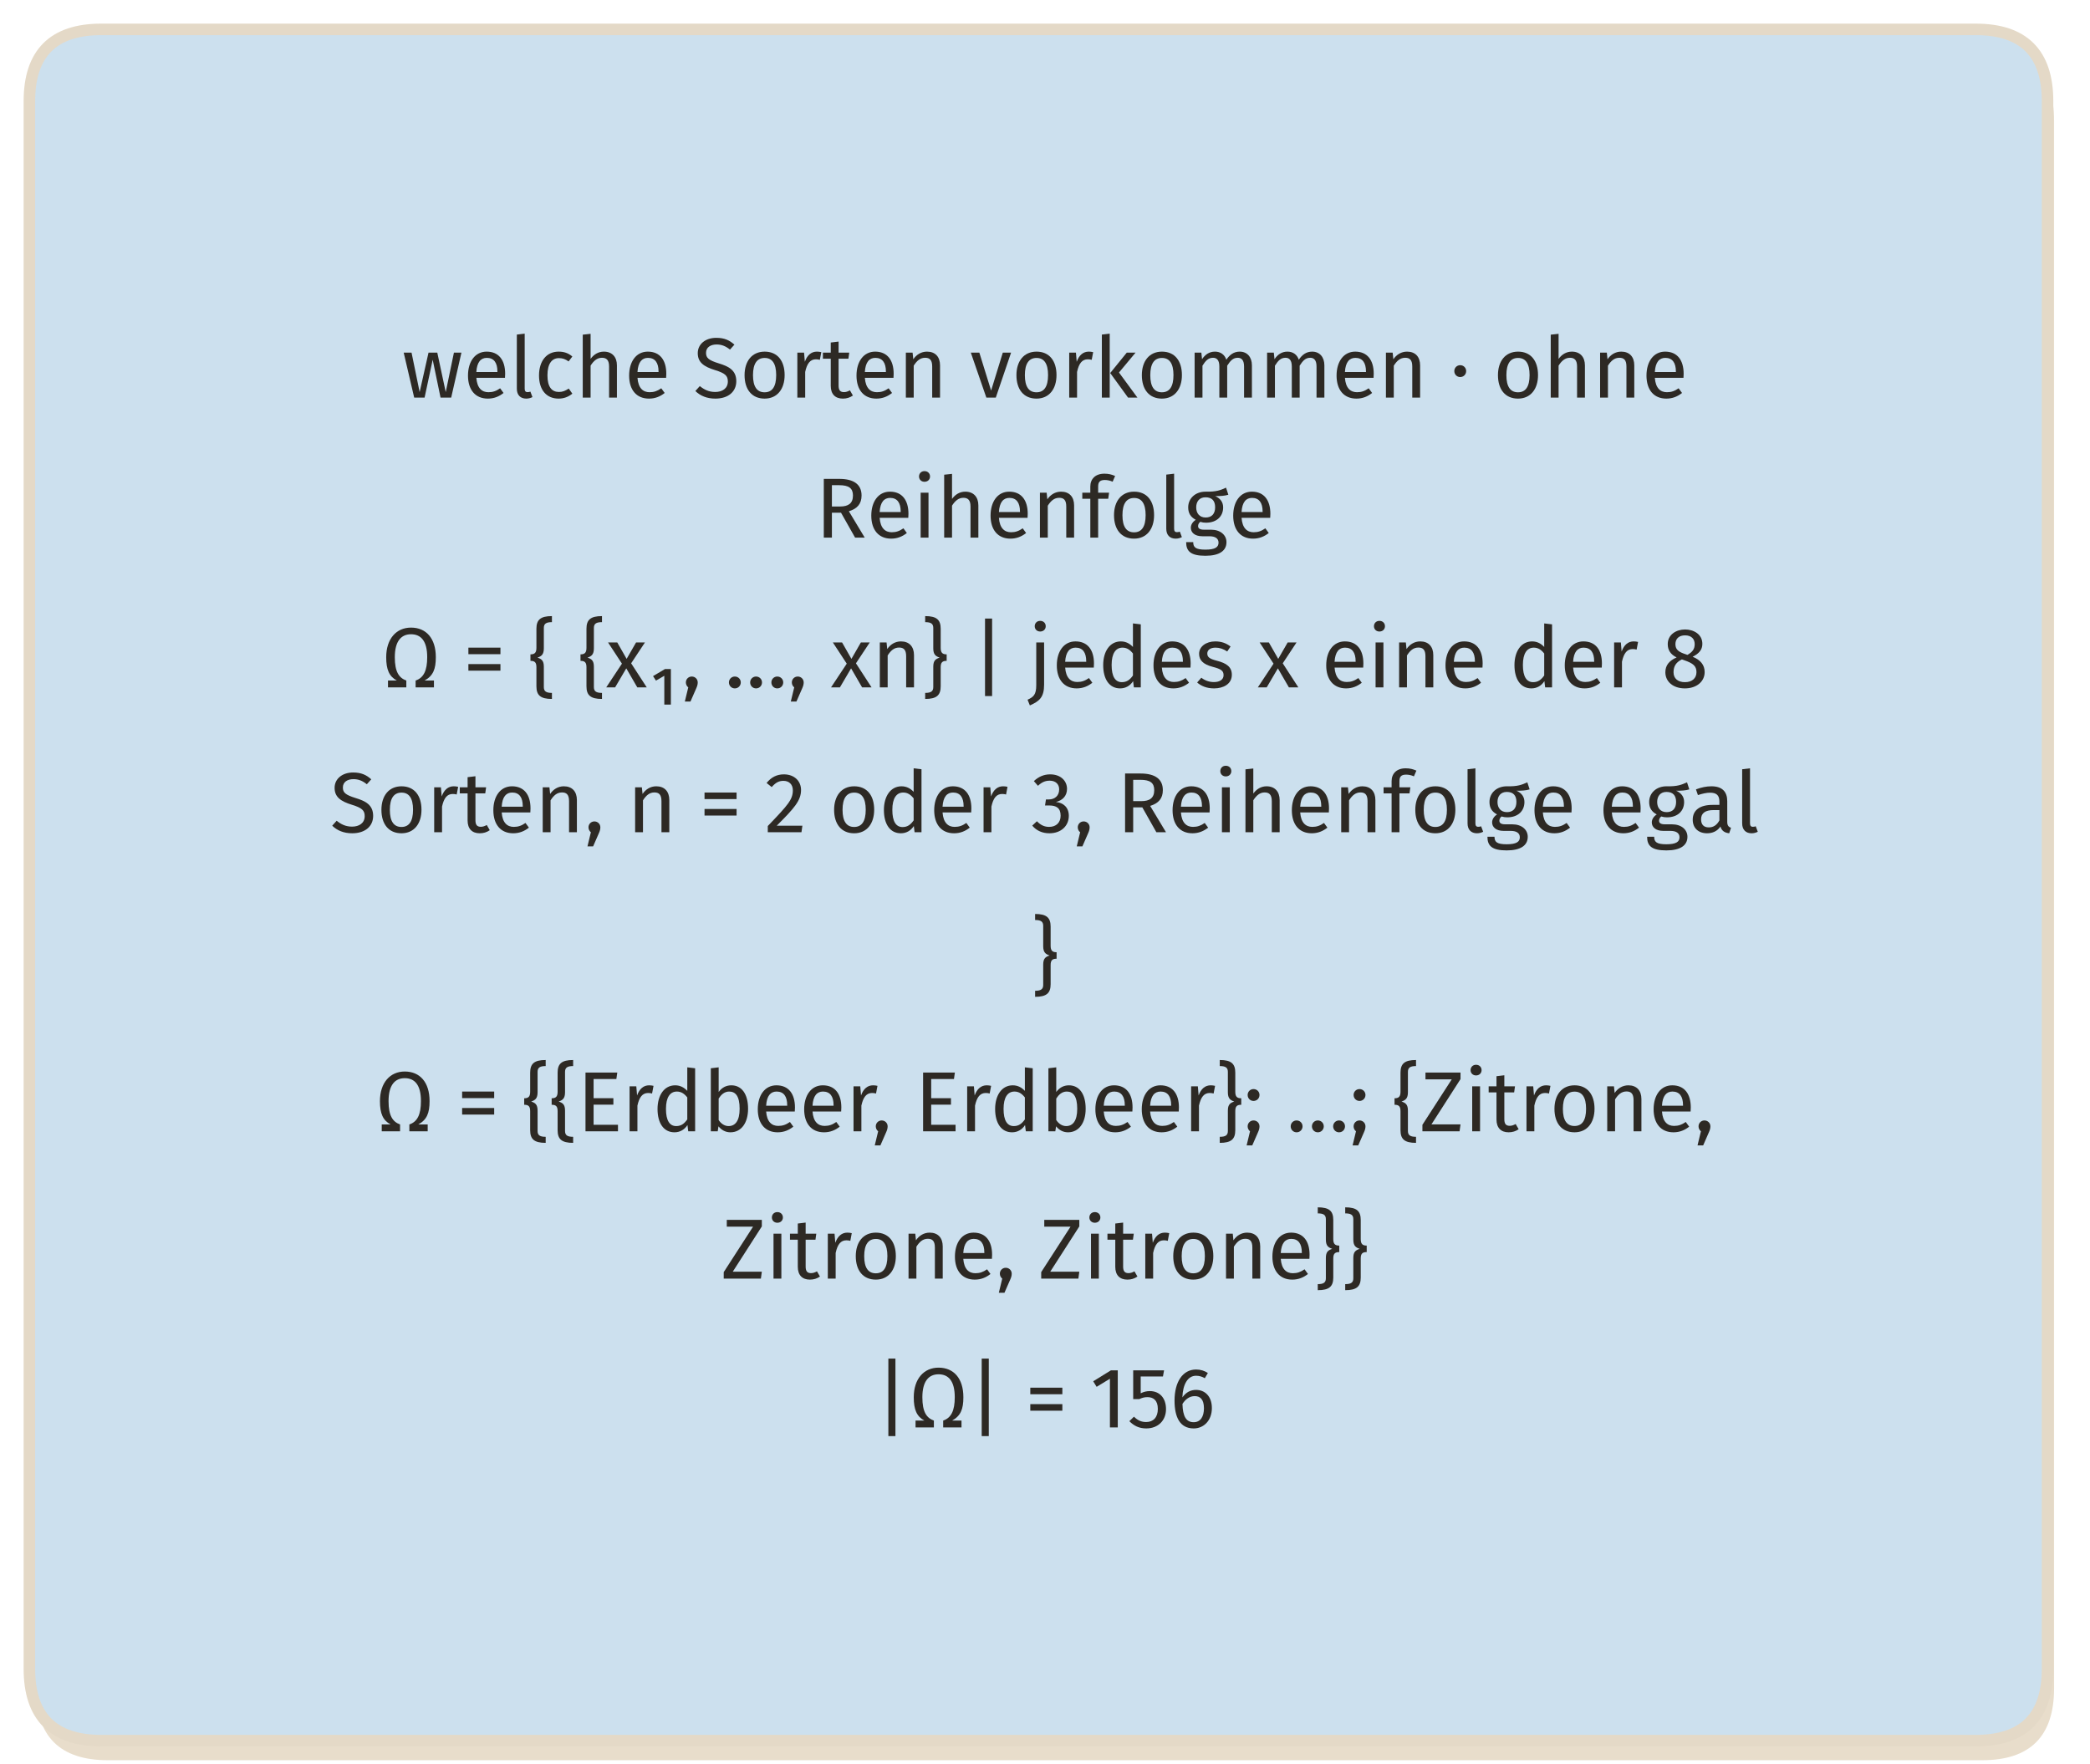
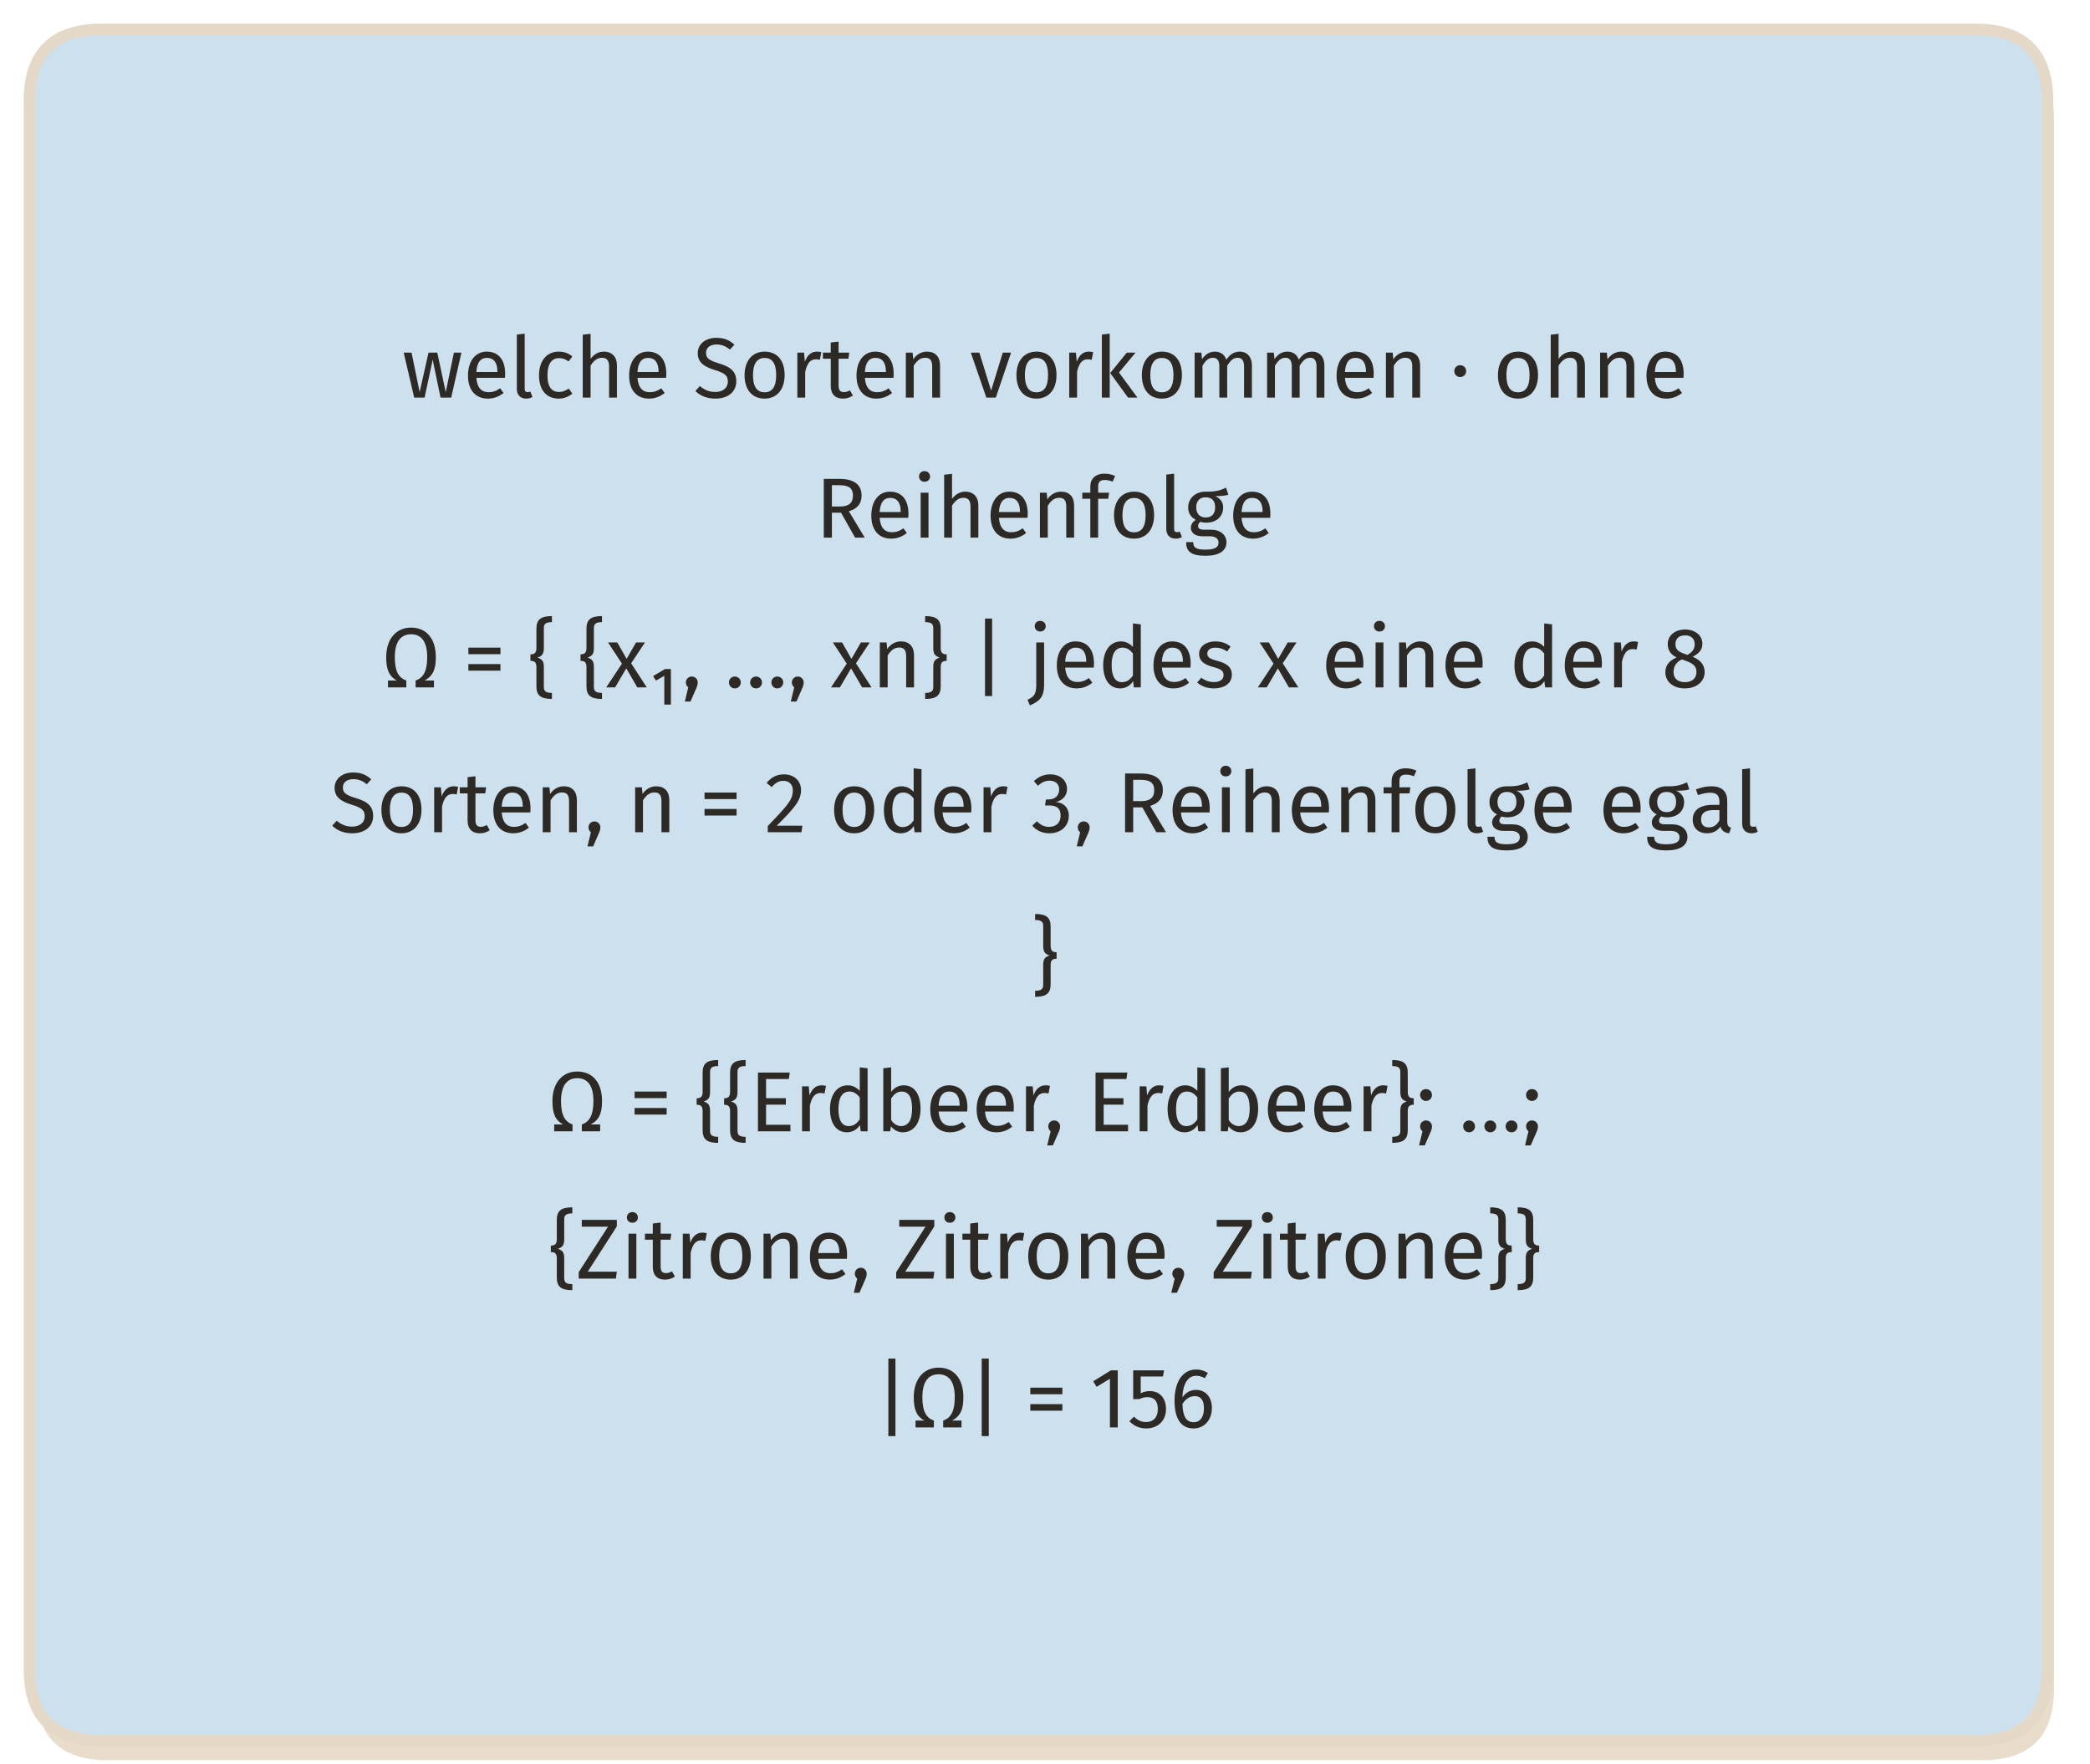
<svg xmlns="http://www.w3.org/2000/svg" xmlns:xlink="http://www.w3.org/1999/xlink" width="181.417pt" height="153.071pt" viewBox="0 0 181.417 153.071" version="1.1">
  <defs>
    <style type="text/css">*{stroke-linejoin: round; stroke-linecap: butt}</style>
  </defs>
  <g id="figure_1">
    <g id="patch_1">
      <path d="M 0 153.071  L 181.417 153.071  L 181.417 0  L 0 0  L 0 153.071  z " style="fill: none" />
    </g>
    <g id="axes_1">
      <g id="patch_2">
        <path d="M 9.354 152.787  L 172.063 152.787  Q 178.299 152.787 178.299 146.551  L 178.299 10.488  Q 178.299 4.252 172.063 4.252  L 9.354 4.252  Q 3.118 4.252 3.118 10.488  L 3.118 146.551  Q 3.118 152.787 9.354 152.787  z " clip-path="url(#p677f99e3bf)" style="fill: #e8ddcb" />
      </g>
      <g id="patch_3">
        <path d="M 8.787 151.087  L 171.496 151.087  Q 177.732 151.087 177.732 144.85  L 177.732 8.787  Q 177.732 2.551 171.496 2.551  L 8.787 2.551  Q 2.551 2.551 2.551 8.787  L 2.551 144.85  Q 2.551 151.087 8.787 151.087  z " clip-path="url(#p677f99e3bf)" style="fill: #cce0ee; stroke: #e4d9c7; stroke-linejoin: miter" />
      </g>
      <g id="text_1">
        <g style="fill: #2d2924" transform="translate(34.89474 34.51072) scale(0.074 -0.074)">
          <defs>
            <path id="FiraSans-Regular-2dd" d="M 4461 3373  L 3898 3373  L 3283 410  L 2650 3373  L 1990 3373  L 1325 410  L 717 3373  L 128 3373  L 915 0  L 1696 0  L 2304 2842  L 2893 0  L 3693 0  L 4461 3373  z " transform="scale(0.015625)" />
            <path id="FiraSans-Regular-1a8" d="M 3155 1786  C 3155 2816 2675 3450 1766 3450  C 896 3450 365 2701 365 1651  C 365 582 915 -77 1856 -77  C 2323 -77 2701 83 3034 346  L 2778 698  C 2483 493 2234 403 1901 403  C 1414 403 1050 704 992 1485  L 3142 1485  C 3149 1562 3155 1670 3155 1786  z M 2573 1920  L 992 1920  C 1037 2669 1331 2982 1779 2982  C 2310 2982 2573 2618 2573 1958  L 2573 1920  z " transform="scale(0.015625)" />
            <path id="FiraSans-Regular-21b" d="M 1254 -77  C 1427 -77 1594 -32 1722 38  L 1568 448  C 1504 422 1434 410 1350 410  C 1197 410 1139 499 1139 678  L 1139 4800  L 550 4730  L 550 666  C 550 186 826 -77 1254 -77  z " transform="scale(0.015625)" />
            <path id="FiraSans-Regular-189" d="M 1837 3450  C 922 3450 365 2733 365 1658  C 365 570 928 -77 1837 -77  C 2227 -77 2566 51 2867 294  L 2598 678  C 2342 512 2144 422 1862 422  C 1331 422 998 787 998 1670  C 998 2547 1331 2963 1862 2963  C 2144 2963 2355 2880 2586 2714  L 2867 3085  C 2554 3347 2234 3450 1837 3450  z " transform="scale(0.015625)" />
            <path id="FiraSans-Regular-1eb" d="M 2176 3450  C 1754 3450 1421 3238 1178 2906  L 1178 4787  L 589 4723  L 589 0  L 1178 0  L 1178 2400  C 1402 2752 1664 2989 2029 2989  C 2349 2989 2566 2842 2566 2336  L 2566 0  L 3155 0  L 3155 2419  C 3155 3053 2790 3450 2176 3450  z " transform="scale(0.015625)" />
            <path id="FiraSans-Regular-925" transform="scale(0.015625)" />
            <path id="FiraSans-Regular-f3" d="M 1728 4486  C 915 4486 339 4013 339 3334  C 339 2650 787 2323 1645 2061  C 2394 1830 2598 1638 2598 1210  C 2598 678 2170 422 1651 422  C 1171 422 826 595 493 864  L 160 493  C 525 134 1024 -77 1658 -77  C 2650 -77 3232 461 3232 1229  C 3232 2074 2630 2349 1926 2566  C 1133 2810 960 2989 960 3360  C 960 3782 1312 3987 1754 3987  C 2118 3987 2426 3872 2758 3603  L 3091 3974  C 2720 4307 2336 4486 1728 4486  z " transform="scale(0.015625)" />
            <path id="FiraSans-Regular-244" d="M 1875 3450  C 915 3450 365 2726 365 1683  C 365 614 909 -77 1869 -77  C 2822 -77 3373 646 3373 1690  C 3373 2758 2835 3450 1875 3450  z M 1875 2976  C 2432 2976 2739 2566 2739 1690  C 2739 806 2432 397 1869 397  C 1306 397 998 806 998 1683  C 998 2566 1312 2976 1875 2976  z " transform="scale(0.015625)" />
            <path id="FiraSans-Regular-27c" d="M 2054 3450  C 1645 3450 1331 3194 1152 2688  L 1094 3373  L 589 3373  L 589 0  L 1178 0  L 1178 1926  C 1318 2573 1562 2874 1984 2874  C 2106 2874 2176 2861 2278 2835  L 2387 3411  C 2285 3437 2163 3450 2054 3450  z " transform="scale(0.015625)" />
            <path id="FiraSans-Regular-29a" d="M 2086 544  C 1920 454 1786 410 1638 410  C 1344 410 1235 570 1235 909  L 1235 2918  L 1971 2918  L 2035 3373  L 1235 3373  L 1235 4205  L 646 4134  L 646 3373  L 58 3373  L 58 2918  L 646 2918  L 646 883  C 646 256 986 -77 1555 -77  C 1843 -77 2086 0 2310 154  L 2086 544  z " transform="scale(0.015625)" />
            <path id="FiraSans-Regular-233" d="M 2176 3450  C 1734 3450 1376 3219 1146 2874  L 1094 3373  L 589 3373  L 589 0  L 1178 0  L 1178 2394  C 1402 2752 1658 2989 2035 2989  C 2362 2989 2566 2842 2566 2336  L 2566 0  L 3155 0  L 3155 2419  C 3155 3059 2797 3450 2176 3450  z " transform="scale(0.015625)" />
            <path id="FiraSans-Regular-2d9" d="M 3085 3373  L 2464 3373  L 1587 525  L 704 3373  L 64 3373  L 1229 0  L 1939 0  L 3085 3373  z " transform="scale(0.015625)" />
            <path id="FiraSans-Regular-215" d="M 1178 4800  L 589 4730  L 589 0  L 1178 0  L 1178 4800  z M 3117 3373  L 2458 3373  L 1216 1843  L 2554 0  L 3258 0  L 1875 1882  L 3117 3373  z " transform="scale(0.015625)" />
            <path id="FiraSans-Regular-22d" d="M 3974 3450  C 3520 3450 3213 3206 2970 2842  C 2842 3226 2534 3450 2118 3450  C 1677 3450 1370 3219 1146 2880  L 1094 3373  L 589 3373  L 589 0  L 1178 0  L 1178 2394  C 1402 2752 1606 2989 1971 2989  C 2227 2989 2445 2842 2445 2336  L 2445 0  L 3034 0  L 3034 2394  C 3264 2752 3462 2989 3827 2989  C 4083 2989 4301 2842 4301 2336  L 4301 0  L 4890 0  L 4890 2419  C 4890 3053 4525 3450 3974 3450  z " transform="scale(0.015625)" />
            <path id="FiraSans-Regular-8e1" d="M 762 2432  C 512 2432 320 2234 320 1990  C 320 1741 512 1542 762 1542  C 1018 1542 1210 1741 1210 1990  C 1210 2234 1018 2432 762 2432  z " transform="scale(0.015625)" />
          </defs>
          <use xlink:href="#FiraSans-Regular-2dd" />
          <use xlink:href="#FiraSans-Regular-1a8" transform="translate(71.70312 0)" />
          <use xlink:href="#FiraSans-Regular-21b" transform="translate(126.1094 0)" />
          <use xlink:href="#FiraSans-Regular-189" transform="translate(155.0156 0)" />
          <use xlink:href="#FiraSans-Regular-1eb" transform="translate(202.8125 0)" />
          <use xlink:href="#FiraSans-Regular-1a8" transform="translate(260.7188 0)" />
          <use xlink:href="#FiraSans-Regular-925" transform="translate(315.125 0)" />
          <use xlink:href="#FiraSans-Regular-f3" transform="translate(341.625 0)" />
          <use xlink:href="#FiraSans-Regular-244" transform="translate(396.125 0)" />
          <use xlink:href="#FiraSans-Regular-27c" transform="translate(454.5312 0)" />
          <use xlink:href="#FiraSans-Regular-29a" transform="translate(492.8281 0)" />
          <use xlink:href="#FiraSans-Regular-1a8" transform="translate(527.4219 0)" />
          <use xlink:href="#FiraSans-Regular-233" transform="translate(581.8281 0)" />
          <use xlink:href="#FiraSans-Regular-925" transform="translate(639.7344 0)" />
          <use xlink:href="#FiraSans-Regular-2d9" transform="translate(666.2344 0)" />
          <use xlink:href="#FiraSans-Regular-244" transform="translate(715.0312 0)" />
          <use xlink:href="#FiraSans-Regular-27c" transform="translate(773.4375 0)" />
          <use xlink:href="#FiraSans-Regular-215" transform="translate(811.7344 0)" />
          <use xlink:href="#FiraSans-Regular-244" transform="translate(862.1406 0)" />
          <use xlink:href="#FiraSans-Regular-22d" transform="translate(920.5469 0)" />
          <use xlink:href="#FiraSans-Regular-22d" transform="translate(1005.547 0)" />
          <use xlink:href="#FiraSans-Regular-1a8" transform="translate(1090.547 0)" />
          <use xlink:href="#FiraSans-Regular-233" transform="translate(1144.953 0)" />
          <use xlink:href="#FiraSans-Regular-925" transform="translate(1202.859 0)" />
          <use xlink:href="#FiraSans-Regular-8e1" transform="translate(1229.359 0)" />
          <use xlink:href="#FiraSans-Regular-925" transform="translate(1253.359 0)" />
          <use xlink:href="#FiraSans-Regular-244" transform="translate(1279.859 0)" />
          <use xlink:href="#FiraSans-Regular-1eb" transform="translate(1338.266 0)" />
          <use xlink:href="#FiraSans-Regular-233" transform="translate(1396.172 0)" />
          <use xlink:href="#FiraSans-Regular-1a8" transform="translate(1454.078 0)" />
        </g>
        <g style="fill: #2d2924" transform="translate(70.76797 46.66545) scale(0.074 -0.074)">
          <defs>
            <path id="FiraSans-Regular-e9" d="M 2989 0  L 3712 0  L 2522 1978  C 3155 2170 3475 2541 3475 3162  C 3475 3987 2899 4410 1798 4410  L 640 4410  L 640 0  L 1248 0  L 1248 1869  L 1933 1869  L 2989 0  z M 1248 2336  L 1248 3936  L 1792 3936  C 2515 3936 2829 3712 2829 3162  C 2829 2566 2477 2336 1862 2336  L 1248 2336  z " transform="scale(0.015625)" />
            <path id="FiraSans-Regular-1f6" d="M 877 4992  C 634 4992 467 4819 467 4589  C 467 4365 634 4192 877 4192  C 1126 4192 1293 4365 1293 4589  C 1293 4819 1126 4992 877 4992  z M 1178 3373  L 589 3373  L 589 0  L 1178 0  L 1178 3373  z " transform="scale(0.015625)" />
            <path id="FiraSans-Regular-1d1" d="M 1754 4326  C 1926 4326 2125 4294 2342 4198  L 2528 4627  C 2259 4742 2042 4800 1722 4800  C 1037 4800 666 4397 666 3834  L 666 3373  L 64 3373  L 64 2918  L 666 2918  L 666 0  L 1254 0  L 1254 2918  L 2010 2918  L 2074 3373  L 1254 3373  L 1254 3840  C 1254 4166 1382 4326 1754 4326  z " transform="scale(0.015625)" />
            <path id="FiraSans-Regular-1d6" d="M 3155 3750  C 2758 3571 2451 3430 1613 3450  C 870 3450 314 2963 314 2272  C 314 1837 493 1542 883 1338  C 640 1178 512 960 512 742  C 512 403 781 102 1382 102  L 1914 102  C 2336 102 2592 -58 2592 -378  C 2592 -717 2336 -902 1606 -902  C 864 -902 691 -723 691 -339  L 160 -339  C 160 -1024 506 -1363 1606 -1363  C 2650 -1363 3187 -992 3187 -339  C 3187 198 2726 595 2035 595  L 1498 595  C 1152 595 1056 717 1056 870  C 1056 992 1126 1114 1222 1184  C 1363 1139 1498 1120 1651 1120  C 2458 1120 2938 1600 2938 2266  C 2938 2656 2739 2938 2342 3117  C 2726 3117 3046 3130 3328 3219  L 3155 3750  z M 1613 3027  C 2093 3027 2336 2771 2336 2278  C 2336 1792 2086 1510 1626 1510  C 1165 1510 915 1824 915 2272  C 915 2714 1158 3027 1613 3027  z " transform="scale(0.015625)" />
          </defs>
          <use xlink:href="#FiraSans-Regular-e9" />
          <use xlink:href="#FiraSans-Regular-1a8" transform="translate(60 0)" />
          <use xlink:href="#FiraSans-Regular-1f6" transform="translate(114.4062 0)" />
          <use xlink:href="#FiraSans-Regular-1eb" transform="translate(142 0)" />
          <use xlink:href="#FiraSans-Regular-1a8" transform="translate(199.9062 0)" />
          <use xlink:href="#FiraSans-Regular-233" transform="translate(254.3125 0)" />
          <use xlink:href="#FiraSans-Regular-1d1" transform="translate(312.2188 0)" />
          <use xlink:href="#FiraSans-Regular-244" transform="translate(344.7188 0)" />
          <use xlink:href="#FiraSans-Regular-21b" transform="translate(403.125 0)" />
          <use xlink:href="#FiraSans-Regular-1d6" transform="translate(432.5312 0)" />
          <use xlink:href="#FiraSans-Regular-1a8" transform="translate(484.5312 0)" />
        </g>
        <g style="fill: #2d2924" transform="translate(33.11643 59.66309) scale(0.074 -0.074)">
          <defs>
            <path id="FiraSans-Regular-67f" d="M 2214 4486  C 1114 4486 352 3648 352 2259  C 352 1331 576 819 1152 512  L 486 512  L 486 0  L 1862 0  L 1862 512  C 1312 710 998 1165 998 2259  C 998 3469 1478 3987 2214 3987  C 2970 3987 3430 3469 3430 2266  C 3430 1254 3162 717 2560 512  L 2560 0  L 3936 0  L 3936 512  L 3232 512  C 3878 870 4077 1370 4077 2266  C 4077 3686 3347 4486 2214 4486  z " transform="scale(0.015625)" />
            <path id="FiraSans-Regular-98b" d="M 397 2490  L 2803 2490  L 2803 2982  L 397 2982  L 397 2490  z M 397 1254  L 2803 1254  L 2803 1747  L 397 1747  L 397 1254  z " transform="scale(0.015625)" />
            <path id="FiraSans-Regular-8f3" d="M 1773 5350  C 909 5350 608 5069 608 4397  L 608 2976  C 608 2624 499 2477 160 2477  L 160 1990  C 499 1990 608 1856 608 1504  L 608 83  C 608 -589 909 -870 1773 -870  L 1773 -416  C 1344 -416 1165 -301 1165 19  L 1165 1549  C 1165 2016 986 2131 685 2234  C 986 2336 1165 2464 1165 2931  L 1165 4461  C 1165 4781 1344 4896 1773 4896  L 1773 5350  z " transform="scale(0.015625)" />
            <path id="FiraSans-Regular-2e5" d="M 1901 1805  L 2938 3373  L 2272 3373  L 1562 2138  L 858 3373  L 166 3373  L 1210 1779  L 32 0  L 698 0  L 1536 1427  L 2362 0  L 3072 0  L 1901 1805  z " transform="scale(0.015625)" />
            <path id="FiraSans-Regular-89e" d="M 1754 1376  L 1312 1376  L 416 845  L 634 506  L 1261 870  L 1261 -1293  L 1754 -1293  L 1754 1376  z " transform="scale(0.015625)" />
            <path id="FiraSans-Regular-8d7" d="M 762 813  C 512 813 320 614 320 371  C 320 218 390 83 499 0  L 243 -1062  L 666 -1062  L 1094 -83  C 1178 102 1210 230 1210 371  C 1210 614 1018 813 762 813  z " transform="scale(0.015625)" />
            <path id="FiraSans-Regular-8da" d="M 762 813  C 512 813 320 614 320 371  C 320 122 512 -77 762 -77  C 1018 -77 1210 122 1210 371  C 1210 614 1018 813 762 813  z M 2355 813  C 2106 813 1914 614 1914 371  C 1914 122 2106 -77 2355 -77  C 2611 -77 2803 122 2803 371  C 2803 614 2611 813 2355 813  z M 3949 813  C 3699 813 3507 614 3507 371  C 3507 122 3699 -77 3949 -77  C 4205 -77 4397 122 4397 371  C 4397 614 4205 813 3949 813  z " transform="scale(0.015625)" />
            <path id="FiraSans-Regular-8f5" d="M 288 5350  L 288 4896  C 717 4896 896 4781 896 4461  L 896 2931  C 896 2464 1075 2336 1376 2234  C 1075 2131 896 2016 896 1549  L 896 19  C 896 -301 717 -416 288 -416  L 288 -870  C 1152 -870 1453 -589 1453 83  L 1453 1504  C 1453 1856 1562 1990 1901 1990  L 1901 2477  C 1562 2477 1453 2624 1453 2976  L 1453 4397  C 1453 5069 1152 5350 288 5350  z " transform="scale(0.015625)" />
            <path id="FiraSans-Regular-a0e" d="M 1555 5165  L 1024 5165  L 1024 -653  L 1555 -653  L 1555 5165  z " transform="scale(0.015625)" />
            <path id="FiraSans-Regular-20d" d="M 890 4992  C 646 4992 480 4819 480 4589  C 480 4365 646 4192 890 4192  C 1139 4192 1306 4365 1306 4589  C 1306 4819 1139 4992 890 4992  z M 1184 3373  L 595 3373  L 595 166  C 595 -557 384 -723 -58 -928  L 115 -1357  C 832 -1037 1184 -749 1184 205  L 1184 3373  z " transform="scale(0.015625)" />
            <path id="FiraSans-Regular-195" d="M 2598 4800  L 2598 3034  C 2374 3270 2086 3450 1690 3450  C 864 3450 365 2701 365 1670  C 365 621 819 -77 1638 -77  C 2054 -77 2394 128 2611 467  L 2669 0  L 3187 0  L 3187 4730  L 2598 4800  z M 1766 390  C 1280 390 998 794 998 1683  C 998 2560 1312 2982 1818 2982  C 2150 2982 2387 2810 2598 2541  L 2598 890  C 2374 576 2144 390 1766 390  z " transform="scale(0.015625)" />
            <path id="FiraSans-Regular-28c" d="M 1523 3450  C 826 3450 307 3059 307 2522  C 307 2048 595 1734 1325 1542  C 1978 1370 2144 1242 2144 909  C 2144 589 1862 397 1421 397  C 1056 397 742 518 474 723  L 160 365  C 454 109 864 -77 1434 -77  C 2118 -77 2765 243 2765 947  C 2765 1536 2355 1818 1645 1997  C 1101 2138 922 2266 922 2541  C 922 2810 1158 2982 1542 2982  C 1856 2982 2118 2886 2419 2694  L 2669 3066  C 2349 3309 1997 3450 1523 3450  z " transform="scale(0.015625)" />
            <path id="FiraSans-Regular-895" d="M 2336 2298  C 2822 2541 3066 2829 3066 3264  C 3066 3994 2406 4346 1766 4346  C 1114 4346 467 3968 467 3245  C 467 2803 672 2477 1133 2246  C 608 2016 288 1683 288 1133  C 288 429 870 -77 1754 -77  C 2624 -77 3238 429 3238 1146  C 3238 1683 2925 2061 2336 2298  z M 1766 3904  C 2234 3904 2490 3642 2490 3245  C 2490 2880 2330 2656 1946 2438  L 1837 2477  C 1344 2637 1043 2797 1043 3238  C 1043 3667 1325 3904 1766 3904  z M 1760 390  C 1229 390 902 666 902 1133  C 902 1600 1107 1894 1530 2099  L 1690 2042  C 2381 1805 2624 1600 2624 1139  C 2624 691 2298 390 1760 390  z " transform="scale(0.015625)" />
          </defs>
          <use xlink:href="#FiraSans-Regular-67f" />
          <use xlink:href="#FiraSans-Regular-925" transform="translate(69.20312 0)" />
          <use xlink:href="#FiraSans-Regular-98b" transform="translate(95.70312 0)" />
          <use xlink:href="#FiraSans-Regular-925" transform="translate(145.7031 0)" />
          <use xlink:href="#FiraSans-Regular-8f3" transform="translate(172.2031 0)" />
          <use xlink:href="#FiraSans-Regular-925" transform="translate(204.4062 0)" />
          <use xlink:href="#FiraSans-Regular-8f3" transform="translate(230.9062 0)" />
          <use xlink:href="#FiraSans-Regular-2e5" transform="translate(263.1094 0)" />
          <use xlink:href="#FiraSans-Regular-89e" transform="translate(312.0156 0)" />
          <use xlink:href="#FiraSans-Regular-8d7" transform="translate(352.0156 0)" />
          <use xlink:href="#FiraSans-Regular-925" transform="translate(376.0156 0)" />
          <use xlink:href="#FiraSans-Regular-8da" transform="translate(402.5156 0)" />
          <use xlink:href="#FiraSans-Regular-8d7" transform="translate(476.3125 0)" />
          <use xlink:href="#FiraSans-Regular-925" transform="translate(500.3125 0)" />
          <use xlink:href="#FiraSans-Regular-2e5" transform="translate(526.8125 0)" />
          <use xlink:href="#FiraSans-Regular-233" transform="translate(575.3125 0)" />
          <use xlink:href="#FiraSans-Regular-8f5" transform="translate(633.2188 0)" />
          <use xlink:href="#FiraSans-Regular-925" transform="translate(665.4219 0)" />
          <use xlink:href="#FiraSans-Regular-a0e" transform="translate(691.9219 0)" />
          <use xlink:href="#FiraSans-Regular-925" transform="translate(732.2188 0)" />
          <use xlink:href="#FiraSans-Regular-20d" transform="translate(758.7188 0)" />
          <use xlink:href="#FiraSans-Regular-1a8" transform="translate(786.4219 0)" />
          <use xlink:href="#FiraSans-Regular-195" transform="translate(840.8281 0)" />
          <use xlink:href="#FiraSans-Regular-1a8" transform="translate(899.8281 0)" />
          <use xlink:href="#FiraSans-Regular-28c" transform="translate(954.2344 0)" />
          <use xlink:href="#FiraSans-Regular-925" transform="translate(1000.938 0)" />
          <use xlink:href="#FiraSans-Regular-2e5" transform="translate(1027.438 0)" />
          <use xlink:href="#FiraSans-Regular-925" transform="translate(1075.938 0)" />
          <use xlink:href="#FiraSans-Regular-1a8" transform="translate(1102.438 0)" />
          <use xlink:href="#FiraSans-Regular-1f6" transform="translate(1156.844 0)" />
          <use xlink:href="#FiraSans-Regular-233" transform="translate(1184.438 0)" />
          <use xlink:href="#FiraSans-Regular-1a8" transform="translate(1242.344 0)" />
          <use xlink:href="#FiraSans-Regular-925" transform="translate(1296.75 0)" />
          <use xlink:href="#FiraSans-Regular-195" transform="translate(1323.25 0)" />
          <use xlink:href="#FiraSans-Regular-1a8" transform="translate(1382.25 0)" />
          <use xlink:href="#FiraSans-Regular-27c" transform="translate(1436.656 0)" />
          <use xlink:href="#FiraSans-Regular-925" transform="translate(1474.953 0)" />
          <use xlink:href="#FiraSans-Regular-895" transform="translate(1501.453 0)" />
        </g>
        <g style="fill: #2d2924" transform="translate(28.65272 72.23985) scale(0.074 -0.074)">
          <defs>
            <path id="FiraSans-Regular-87d" d="M 1459 4346  C 922 4346 506 4128 160 3699  L 544 3392  C 832 3718 1069 3859 1427 3859  C 1843 3859 2131 3597 2131 3149  C 2131 2451 1760 2042 250 467  L 250 0  L 2778 0  L 2848 493  L 922 493  C 2234 1805 2746 2374 2746 3174  C 2746 3840 2246 4346 1459 4346  z " transform="scale(0.015625)" />
            <path id="FiraSans-Regular-881" d="M 1440 4346  C 979 4346 582 4179 218 3840  L 525 3488  C 813 3757 1069 3872 1408 3872  C 1837 3872 2118 3622 2118 3219  C 2118 2720 1766 2464 1344 2464  L 1126 2464  L 1056 2010  L 1376 2010  C 1894 2010 2227 1830 2227 1242  C 2227 736 1901 403 1363 403  C 1018 403 730 531 448 826  L 96 499  C 422 109 870 -77 1382 -77  C 2272 -77 2842 486 2842 1235  C 2842 1882 2413 2221 1875 2272  C 2355 2387 2707 2714 2707 3258  C 2707 3834 2259 4346 1440 4346  z " transform="scale(0.015625)" />
            <path id="FiraSans-Regular-157" d="M 2848 787  L 2848 2330  C 2848 3034 2477 3450 1664 3450  C 1286 3450 915 3373 499 3219  L 646 2790  C 992 2906 1306 2970 1555 2970  C 2022 2970 2259 2790 2259 2304  L 2259 2054  L 1741 2054  C 800 2054 256 1664 256 941  C 256 339 659 -77 1331 -77  C 1741 -77 2099 77 2336 429  C 2438 96 2656 -38 2995 -77  L 3130 333  C 2957 397 2848 493 2848 787  z M 1466 365  C 1082 365 883 576 883 973  C 883 1434 1197 1664 1818 1664  L 2259 1664  L 2259 890  C 2067 538 1811 365 1466 365  z " transform="scale(0.015625)" />
          </defs>
          <use xlink:href="#FiraSans-Regular-f3" />
          <use xlink:href="#FiraSans-Regular-244" transform="translate(54.5 0)" />
          <use xlink:href="#FiraSans-Regular-27c" transform="translate(112.9062 0)" />
          <use xlink:href="#FiraSans-Regular-29a" transform="translate(151.2031 0)" />
          <use xlink:href="#FiraSans-Regular-1a8" transform="translate(185.7969 0)" />
          <use xlink:href="#FiraSans-Regular-233" transform="translate(240.2031 0)" />
          <use xlink:href="#FiraSans-Regular-8d7" transform="translate(298.1094 0)" />
          <use xlink:href="#FiraSans-Regular-925" transform="translate(322.1094 0)" />
          <use xlink:href="#FiraSans-Regular-233" transform="translate(348.6094 0)" />
          <use xlink:href="#FiraSans-Regular-925" transform="translate(406.5156 0)" />
          <use xlink:href="#FiraSans-Regular-98b" transform="translate(433.0156 0)" />
          <use xlink:href="#FiraSans-Regular-925" transform="translate(483.0156 0)" />
          <use xlink:href="#FiraSans-Regular-87d" transform="translate(509.5156 0)" />
          <use xlink:href="#FiraSans-Regular-925" transform="translate(559.0156 0)" />
          <use xlink:href="#FiraSans-Regular-244" transform="translate(585.5156 0)" />
          <use xlink:href="#FiraSans-Regular-195" transform="translate(643.9219 0)" />
          <use xlink:href="#FiraSans-Regular-1a8" transform="translate(702.9219 0)" />
          <use xlink:href="#FiraSans-Regular-27c" transform="translate(757.3281 0)" />
          <use xlink:href="#FiraSans-Regular-925" transform="translate(795.625 0)" />
          <use xlink:href="#FiraSans-Regular-881" transform="translate(822.125 0)" />
          <use xlink:href="#FiraSans-Regular-8d7" transform="translate(872.0312 0)" />
          <use xlink:href="#FiraSans-Regular-925" transform="translate(896.0312 0)" />
          <use xlink:href="#FiraSans-Regular-e9" transform="translate(922.5312 0)" />
          <use xlink:href="#FiraSans-Regular-1a8" transform="translate(982.5312 0)" />
          <use xlink:href="#FiraSans-Regular-1f6" transform="translate(1036.938 0)" />
          <use xlink:href="#FiraSans-Regular-1eb" transform="translate(1064.531 0)" />
          <use xlink:href="#FiraSans-Regular-1a8" transform="translate(1122.438 0)" />
          <use xlink:href="#FiraSans-Regular-233" transform="translate(1176.844 0)" />
          <use xlink:href="#FiraSans-Regular-1d1" transform="translate(1234.75 0)" />
          <use xlink:href="#FiraSans-Regular-244" transform="translate(1267.25 0)" />
          <use xlink:href="#FiraSans-Regular-21b" transform="translate(1325.656 0)" />
          <use xlink:href="#FiraSans-Regular-1d6" transform="translate(1355.062 0)" />
          <use xlink:href="#FiraSans-Regular-1a8" transform="translate(1407.062 0)" />
          <use xlink:href="#FiraSans-Regular-925" transform="translate(1461.469 0)" />
          <use xlink:href="#FiraSans-Regular-1a8" transform="translate(1487.969 0)" />
          <use xlink:href="#FiraSans-Regular-1d6" transform="translate(1542.375 0)" />
          <use xlink:href="#FiraSans-Regular-157" transform="translate(1594.375 0)" />
          <use xlink:href="#FiraSans-Regular-21b" transform="translate(1647.781 0)" />
        </g>
        <g style="fill: #2d2924" transform="translate(89.51715 85.51903) scale(0.074 -0.074)">
          <use xlink:href="#FiraSans-Regular-8f5" />
        </g>
-         <g style="fill: #2d2924" transform="translate(32.57357 98.19523) scale(0.074 -0.074)">
+         <g style="fill: #2d2924" transform="translate(47.54411 98.19523) scale(0.074 -0.074)">
          <defs>
            <path id="FiraSans-Regular-45" d="M 3027 4410  L 640 4410  L 640 0  L 3078 0  L 3078 486  L 1248 486  L 1248 1997  L 2733 1997  L 2733 2483  L 1248 2483  L 1248 3923  L 2957 3923  L 3027 4410  z " transform="scale(0.015625)" />
            <path id="FiraSans-Regular-17f" d="M 2131 3450  C 1722 3450 1408 3264 1178 2950  L 1178 4800  L 589 4730  L 589 0  L 1107 0  L 1165 371  C 1395 90 1690 -77 2061 -77  C 2880 -77 3386 634 3386 1690  C 3386 2816 2893 3450 2131 3450  z M 1920 390  C 1619 390 1350 576 1178 845  L 1178 2458  C 1350 2726 1594 2982 1965 2982  C 2438 2982 2752 2650 2752 1690  C 2752 768 2413 390 1920 390  z " transform="scale(0.015625)" />
            <path id="FiraSans-Regular-8d9" d="M 762 3168  C 512 3168 320 2970 320 2726  C 320 2477 512 2278 762 2278  C 1018 2278 1210 2477 1210 2726  C 1210 2970 1018 3168 762 3168  z M 762 813  C 512 813 320 614 320 371  C 320 218 390 83 499 0  L 243 -1062  L 666 -1062  L 1094 -83  C 1178 102 1210 230 1210 371  C 1210 614 1018 813 762 813  z " transform="scale(0.015625)" />
-             <path id="FiraSans-Regular-144" d="M 3053 4410  L 422 4410  L 422 3898  L 2394 3898  L 192 486  L 192 0  L 2982 0  L 3053 518  L 870 518  L 3053 3917  L 3053 4410  z " transform="scale(0.015625)" />
          </defs>
          <use xlink:href="#FiraSans-Regular-67f" />
          <use xlink:href="#FiraSans-Regular-925" transform="translate(69.20312 0)" />
          <use xlink:href="#FiraSans-Regular-98b" transform="translate(95.70312 0)" />
          <use xlink:href="#FiraSans-Regular-925" transform="translate(145.7031 0)" />
          <use xlink:href="#FiraSans-Regular-8f3" transform="translate(172.2031 0)" />
          <use xlink:href="#FiraSans-Regular-8f3" transform="translate(204.4062 0)" />
          <use xlink:href="#FiraSans-Regular-45" transform="translate(236.6094 0)" />
          <use xlink:href="#FiraSans-Regular-27c" transform="translate(289.1094 0)" />
          <use xlink:href="#FiraSans-Regular-195" transform="translate(325.4062 0)" />
          <use xlink:href="#FiraSans-Regular-17f" transform="translate(384.4062 0)" />
          <use xlink:href="#FiraSans-Regular-1a8" transform="translate(443 0)" />
          <use xlink:href="#FiraSans-Regular-1a8" transform="translate(497.4062 0)" />
          <use xlink:href="#FiraSans-Regular-27c" transform="translate(551.8125 0)" />
          <use xlink:href="#FiraSans-Regular-8d7" transform="translate(582.1094 0)" />
          <use xlink:href="#FiraSans-Regular-925" transform="translate(606.1094 0)" />
          <use xlink:href="#FiraSans-Regular-45" transform="translate(632.6094 0)" />
          <use xlink:href="#FiraSans-Regular-27c" transform="translate(685.1094 0)" />
          <use xlink:href="#FiraSans-Regular-195" transform="translate(721.4062 0)" />
          <use xlink:href="#FiraSans-Regular-17f" transform="translate(780.4062 0)" />
          <use xlink:href="#FiraSans-Regular-1a8" transform="translate(839 0)" />
          <use xlink:href="#FiraSans-Regular-1a8" transform="translate(893.4062 0)" />
          <use xlink:href="#FiraSans-Regular-27c" transform="translate(947.8125 0)" />
          <use xlink:href="#FiraSans-Regular-8f5" transform="translate(986.1094 0)" />
          <use xlink:href="#FiraSans-Regular-8d9" transform="translate(1018.312 0)" />
          <use xlink:href="#FiraSans-Regular-925" transform="translate(1042.312 0)" />
          <use xlink:href="#FiraSans-Regular-8da" transform="translate(1068.812 0)" />
          <use xlink:href="#FiraSans-Regular-8d9" transform="translate(1142.609 0)" />
-           <use xlink:href="#FiraSans-Regular-925" transform="translate(1166.609 0)" />
-           <use xlink:href="#FiraSans-Regular-8f3" transform="translate(1193.109 0)" />
-           <use xlink:href="#FiraSans-Regular-144" transform="translate(1225.312 0)" />
-           <use xlink:href="#FiraSans-Regular-1f6" transform="translate(1277.516 0)" />
-           <use xlink:href="#FiraSans-Regular-29a" transform="translate(1305.109 0)" />
-           <use xlink:href="#FiraSans-Regular-27c" transform="translate(1341.203 0)" />
-           <use xlink:href="#FiraSans-Regular-244" transform="translate(1377.5 0)" />
-           <use xlink:href="#FiraSans-Regular-233" transform="translate(1435.906 0)" />
-           <use xlink:href="#FiraSans-Regular-1a8" transform="translate(1493.812 0)" />
-           <use xlink:href="#FiraSans-Regular-8d7" transform="translate(1547.219 0)" />
-         </g>
-         <g style="fill: #2d2924" transform="translate(62.59907 110.9824) scale(0.074 -0.074)">
-           <use xlink:href="#FiraSans-Regular-144" />
-           <use xlink:href="#FiraSans-Regular-1f6" transform="translate(52.20312 0)" />
-           <use xlink:href="#FiraSans-Regular-29a" transform="translate(79.79688 0)" />
-           <use xlink:href="#FiraSans-Regular-27c" transform="translate(115.8906 0)" />
-           <use xlink:href="#FiraSans-Regular-244" transform="translate(152.1875 0)" />
-           <use xlink:href="#FiraSans-Regular-233" transform="translate(210.5938 0)" />
-           <use xlink:href="#FiraSans-Regular-1a8" transform="translate(268.5 0)" />
-           <use xlink:href="#FiraSans-Regular-8d7" transform="translate(321.9062 0)" />
-           <use xlink:href="#FiraSans-Regular-925" transform="translate(345.9062 0)" />
-           <use xlink:href="#FiraSans-Regular-144" transform="translate(372.4062 0)" />
-           <use xlink:href="#FiraSans-Regular-1f6" transform="translate(424.6094 0)" />
-           <use xlink:href="#FiraSans-Regular-29a" transform="translate(452.2031 0)" />
-           <use xlink:href="#FiraSans-Regular-27c" transform="translate(488.2969 0)" />
-           <use xlink:href="#FiraSans-Regular-244" transform="translate(524.5938 0)" />
-           <use xlink:href="#FiraSans-Regular-233" transform="translate(583 0)" />
-           <use xlink:href="#FiraSans-Regular-1a8" transform="translate(640.9062 0)" />
-           <use xlink:href="#FiraSans-Regular-8f5" transform="translate(695.3125 0)" />
-           <use xlink:href="#FiraSans-Regular-8f5" transform="translate(727.5156 0)" />
+         </g>
+         <g style="fill: #2d2924" transform="translate(47.62852 110.9824) scale(0.074 -0.074)">
+           <defs>
+             <path id="FiraSans-Regular-144" d="M 3053 4410  L 422 4410  L 422 3898  L 2394 3898  L 192 486  L 192 0  L 2982 0  L 3053 518  L 870 518  L 3053 3917  L 3053 4410  z " transform="scale(0.015625)" />
+           </defs>
+           <use xlink:href="#FiraSans-Regular-8f3" />
+           <use xlink:href="#FiraSans-Regular-144" transform="translate(32.20312 0)" />
+           <use xlink:href="#FiraSans-Regular-1f6" transform="translate(84.40625 0)" />
+           <use xlink:href="#FiraSans-Regular-29a" transform="translate(112 0)" />
+           <use xlink:href="#FiraSans-Regular-27c" transform="translate(148.0938 0)" />
+           <use xlink:href="#FiraSans-Regular-244" transform="translate(184.3906 0)" />
+           <use xlink:href="#FiraSans-Regular-233" transform="translate(242.7969 0)" />
+           <use xlink:href="#FiraSans-Regular-1a8" transform="translate(300.7031 0)" />
+           <use xlink:href="#FiraSans-Regular-8d7" transform="translate(354.1094 0)" />
+           <use xlink:href="#FiraSans-Regular-925" transform="translate(378.1094 0)" />
+           <use xlink:href="#FiraSans-Regular-144" transform="translate(404.6094 0)" />
+           <use xlink:href="#FiraSans-Regular-1f6" transform="translate(456.8125 0)" />
+           <use xlink:href="#FiraSans-Regular-29a" transform="translate(484.4062 0)" />
+           <use xlink:href="#FiraSans-Regular-27c" transform="translate(520.5 0)" />
+           <use xlink:href="#FiraSans-Regular-244" transform="translate(556.7969 0)" />
+           <use xlink:href="#FiraSans-Regular-233" transform="translate(615.2031 0)" />
+           <use xlink:href="#FiraSans-Regular-1a8" transform="translate(673.1094 0)" />
+           <use xlink:href="#FiraSans-Regular-8d7" transform="translate(726.5156 0)" />
+           <use xlink:href="#FiraSans-Regular-925" transform="translate(750.5156 0)" />
+           <use xlink:href="#FiraSans-Regular-144" transform="translate(777.0156 0)" />
+           <use xlink:href="#FiraSans-Regular-1f6" transform="translate(829.2188 0)" />
+           <use xlink:href="#FiraSans-Regular-29a" transform="translate(856.8125 0)" />
+           <use xlink:href="#FiraSans-Regular-27c" transform="translate(892.9062 0)" />
+           <use xlink:href="#FiraSans-Regular-244" transform="translate(929.2031 0)" />
+           <use xlink:href="#FiraSans-Regular-233" transform="translate(987.6094 0)" />
+           <use xlink:href="#FiraSans-Regular-1a8" transform="translate(1045.516 0)" />
+           <use xlink:href="#FiraSans-Regular-8f5" transform="translate(1099.922 0)" />
+           <use xlink:href="#FiraSans-Regular-8f5" transform="translate(1132.125 0)" />
        </g>
        <g style="fill: #2d2924" transform="translate(75.92774 123.8991) scale(0.074 -0.074)">
          <defs>
            <path id="FiraSans-Regular-879" d="M 2067 4282  L 1549 4282  L 224 3462  L 480 3046  L 1478 3654  L 1478 0  L 2067 0  L 2067 4282  z " transform="scale(0.015625)" />
            <path id="FiraSans-Regular-889" d="M 2771 4282  L 454 4282  L 454 2125  L 915 2125  C 1120 2221 1293 2272 1523 2272  C 1965 2272 2304 2042 2304 1382  C 2304 755 1965 403 1427 403  C 1056 403 781 538 512 806  L 166 467  C 499 128 890 -77 1434 -77  C 2323 -77 2918 518 2918 1370  C 2918 2221 2426 2726 1702 2726  C 1472 2726 1242 2675 1018 2560  L 1018 3821  L 2688 3821  L 2771 4282  z " transform="scale(0.015625)" />
            <path id="FiraSans-Regular-88d" d="M 1971 2816  C 1568 2816 1222 2650 941 2253  C 973 3232 1344 3878 1965 3878  C 2202 3878 2426 3814 2624 3693  L 2854 4083  C 2605 4250 2317 4346 1971 4346  C 960 4346 352 3411 352 2010  C 352 781 749 -77 1792 -77  C 2547 -77 3155 518 3155 1453  C 3155 2368 2598 2816 1971 2816  z M 1792 390  C 1222 390 973 826 947 1760  C 1165 2112 1485 2349 1869 2349  C 2272 2349 2560 2112 2560 1434  C 2560 806 2298 390 1792 390  z " transform="scale(0.015625)" />
          </defs>
          <use xlink:href="#FiraSans-Regular-a0e" />
          <use xlink:href="#FiraSans-Regular-67f" transform="translate(40.29688 0)" />
          <use xlink:href="#FiraSans-Regular-a0e" transform="translate(109.5 0)" />
          <use xlink:href="#FiraSans-Regular-925" transform="translate(149.7969 0)" />
          <use xlink:href="#FiraSans-Regular-98b" transform="translate(176.2969 0)" />
          <use xlink:href="#FiraSans-Regular-925" transform="translate(226.2969 0)" />
          <use xlink:href="#FiraSans-Regular-879" transform="translate(252.7969 0)" />
          <use xlink:href="#FiraSans-Regular-889" transform="translate(296.0938 0)" />
          <use xlink:href="#FiraSans-Regular-88d" transform="translate(346.1875 0)" />
        </g>
      </g>
    </g>
  </g>
  <defs>
    <clipPath id="p677f99e3bf">
      <rect x="0" y="0" width="181.417" height="153.071" />
    </clipPath>
  </defs>
</svg>
